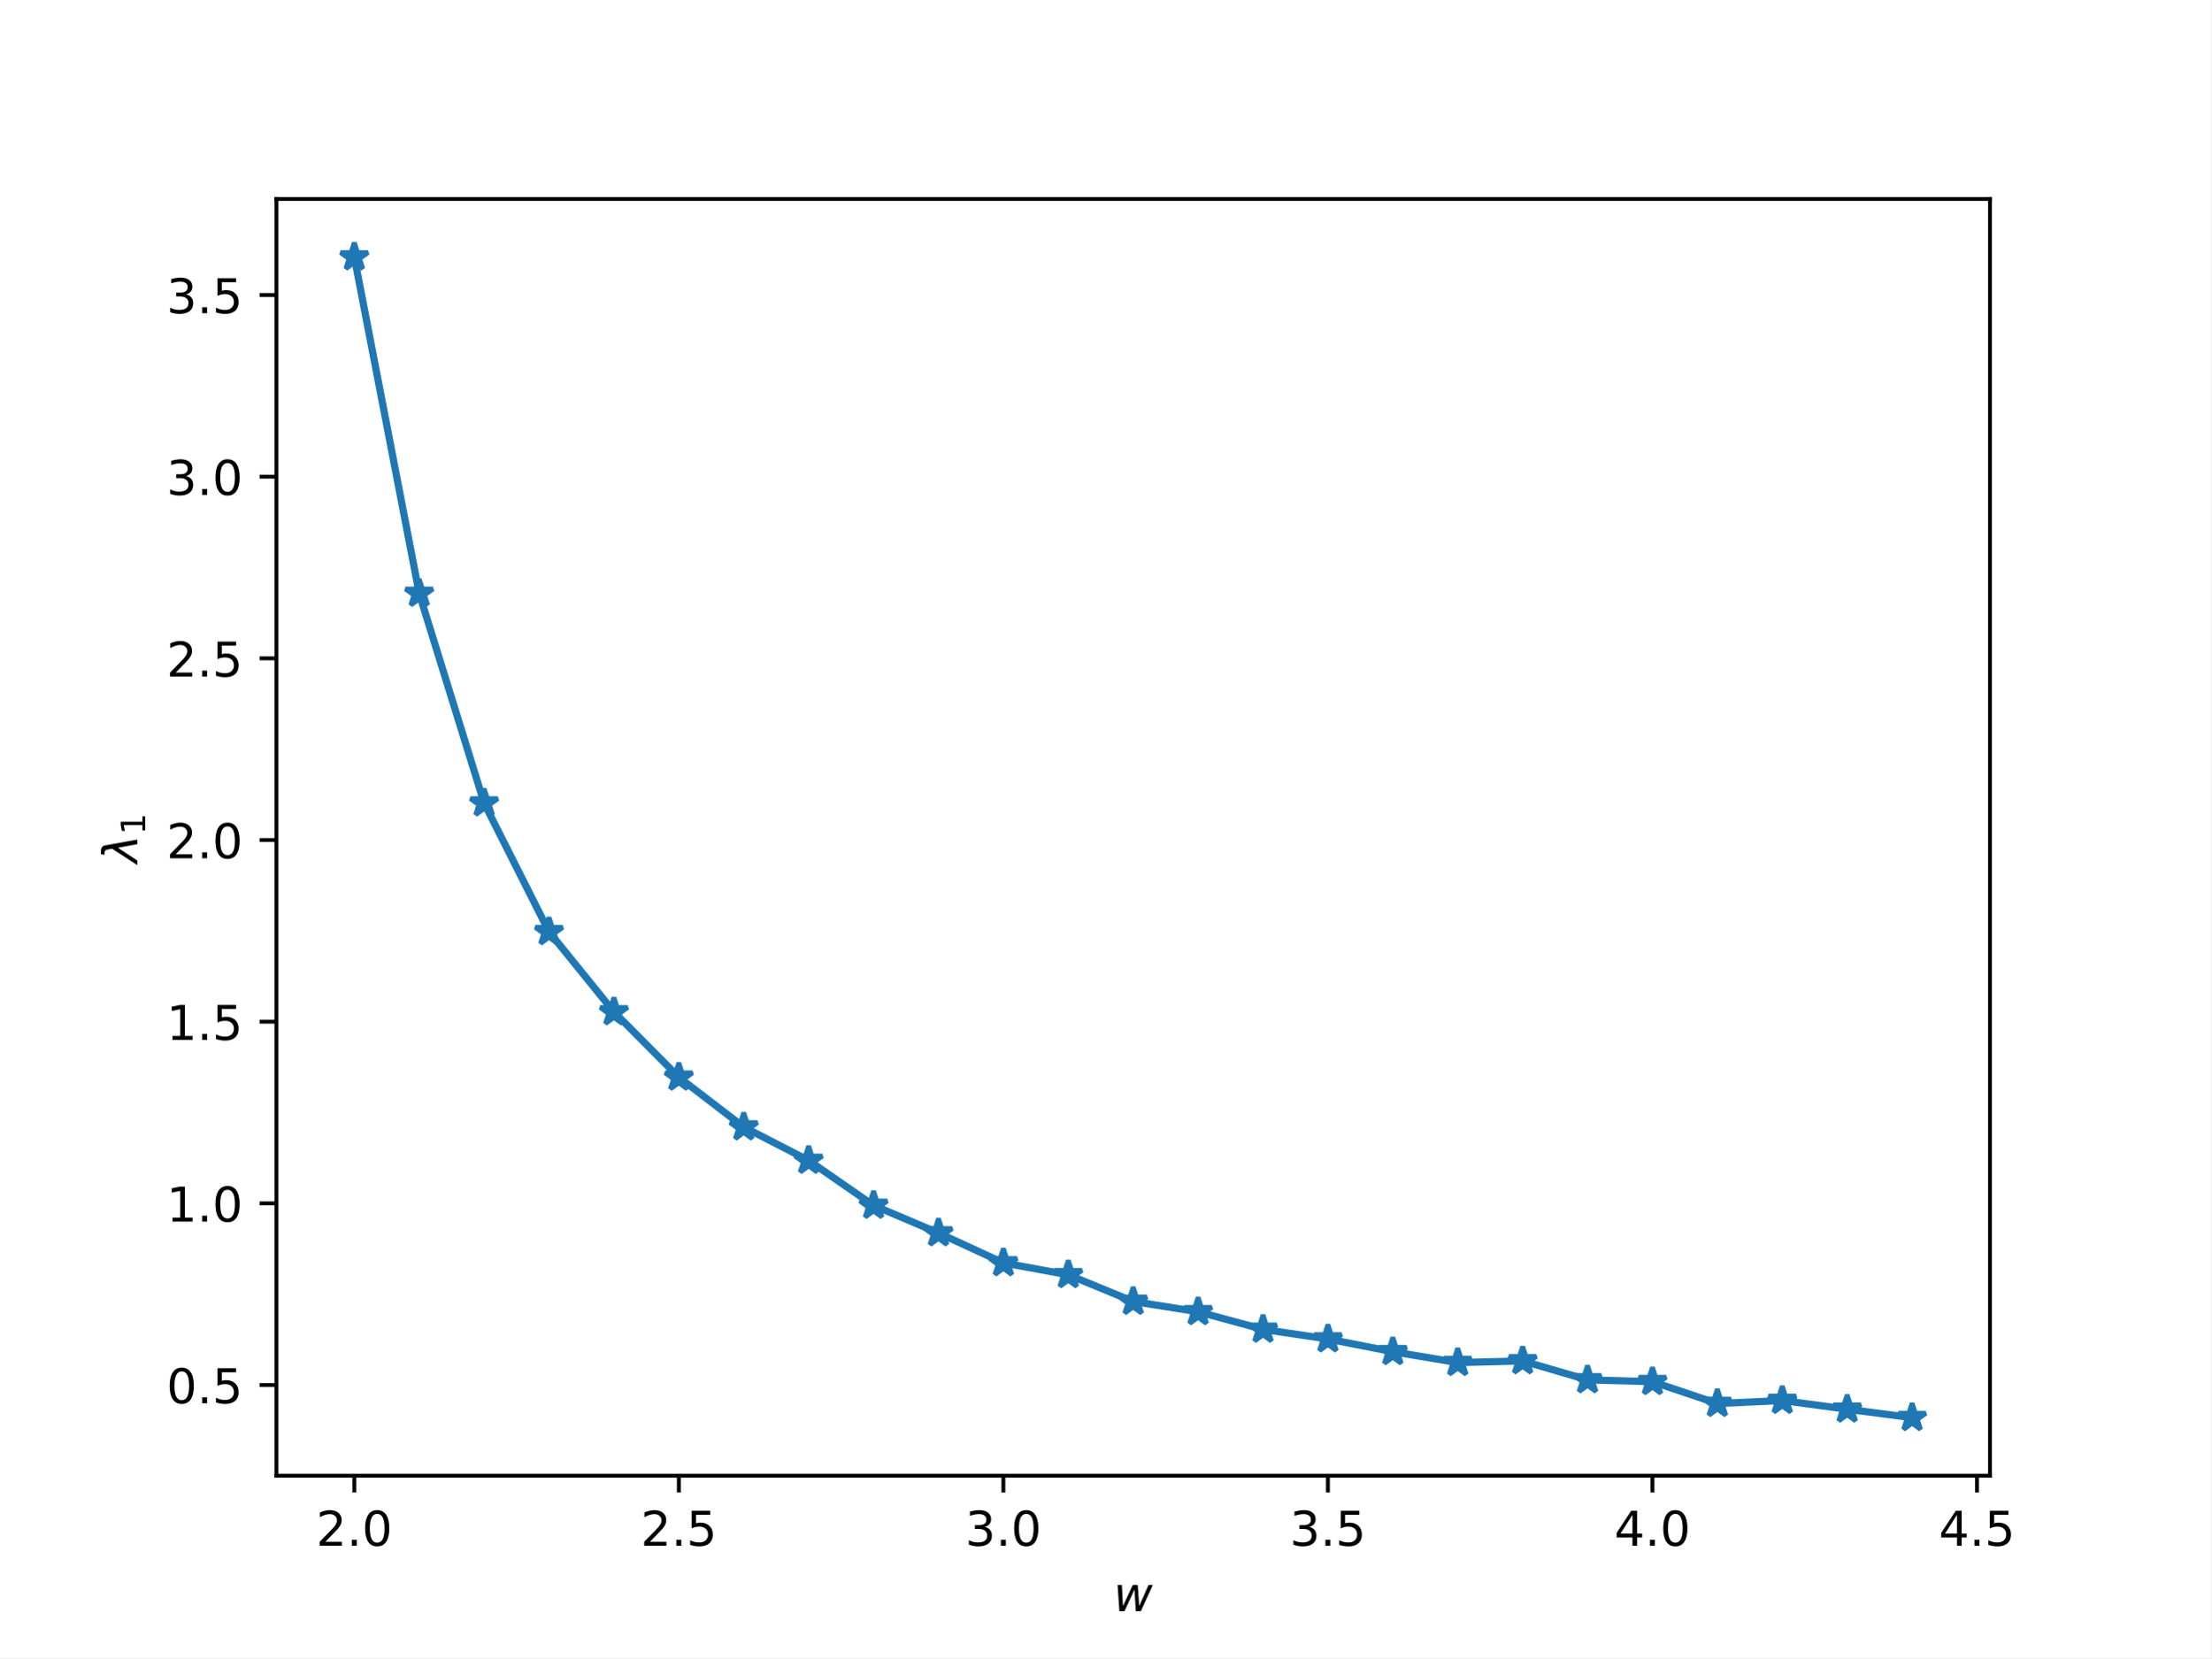
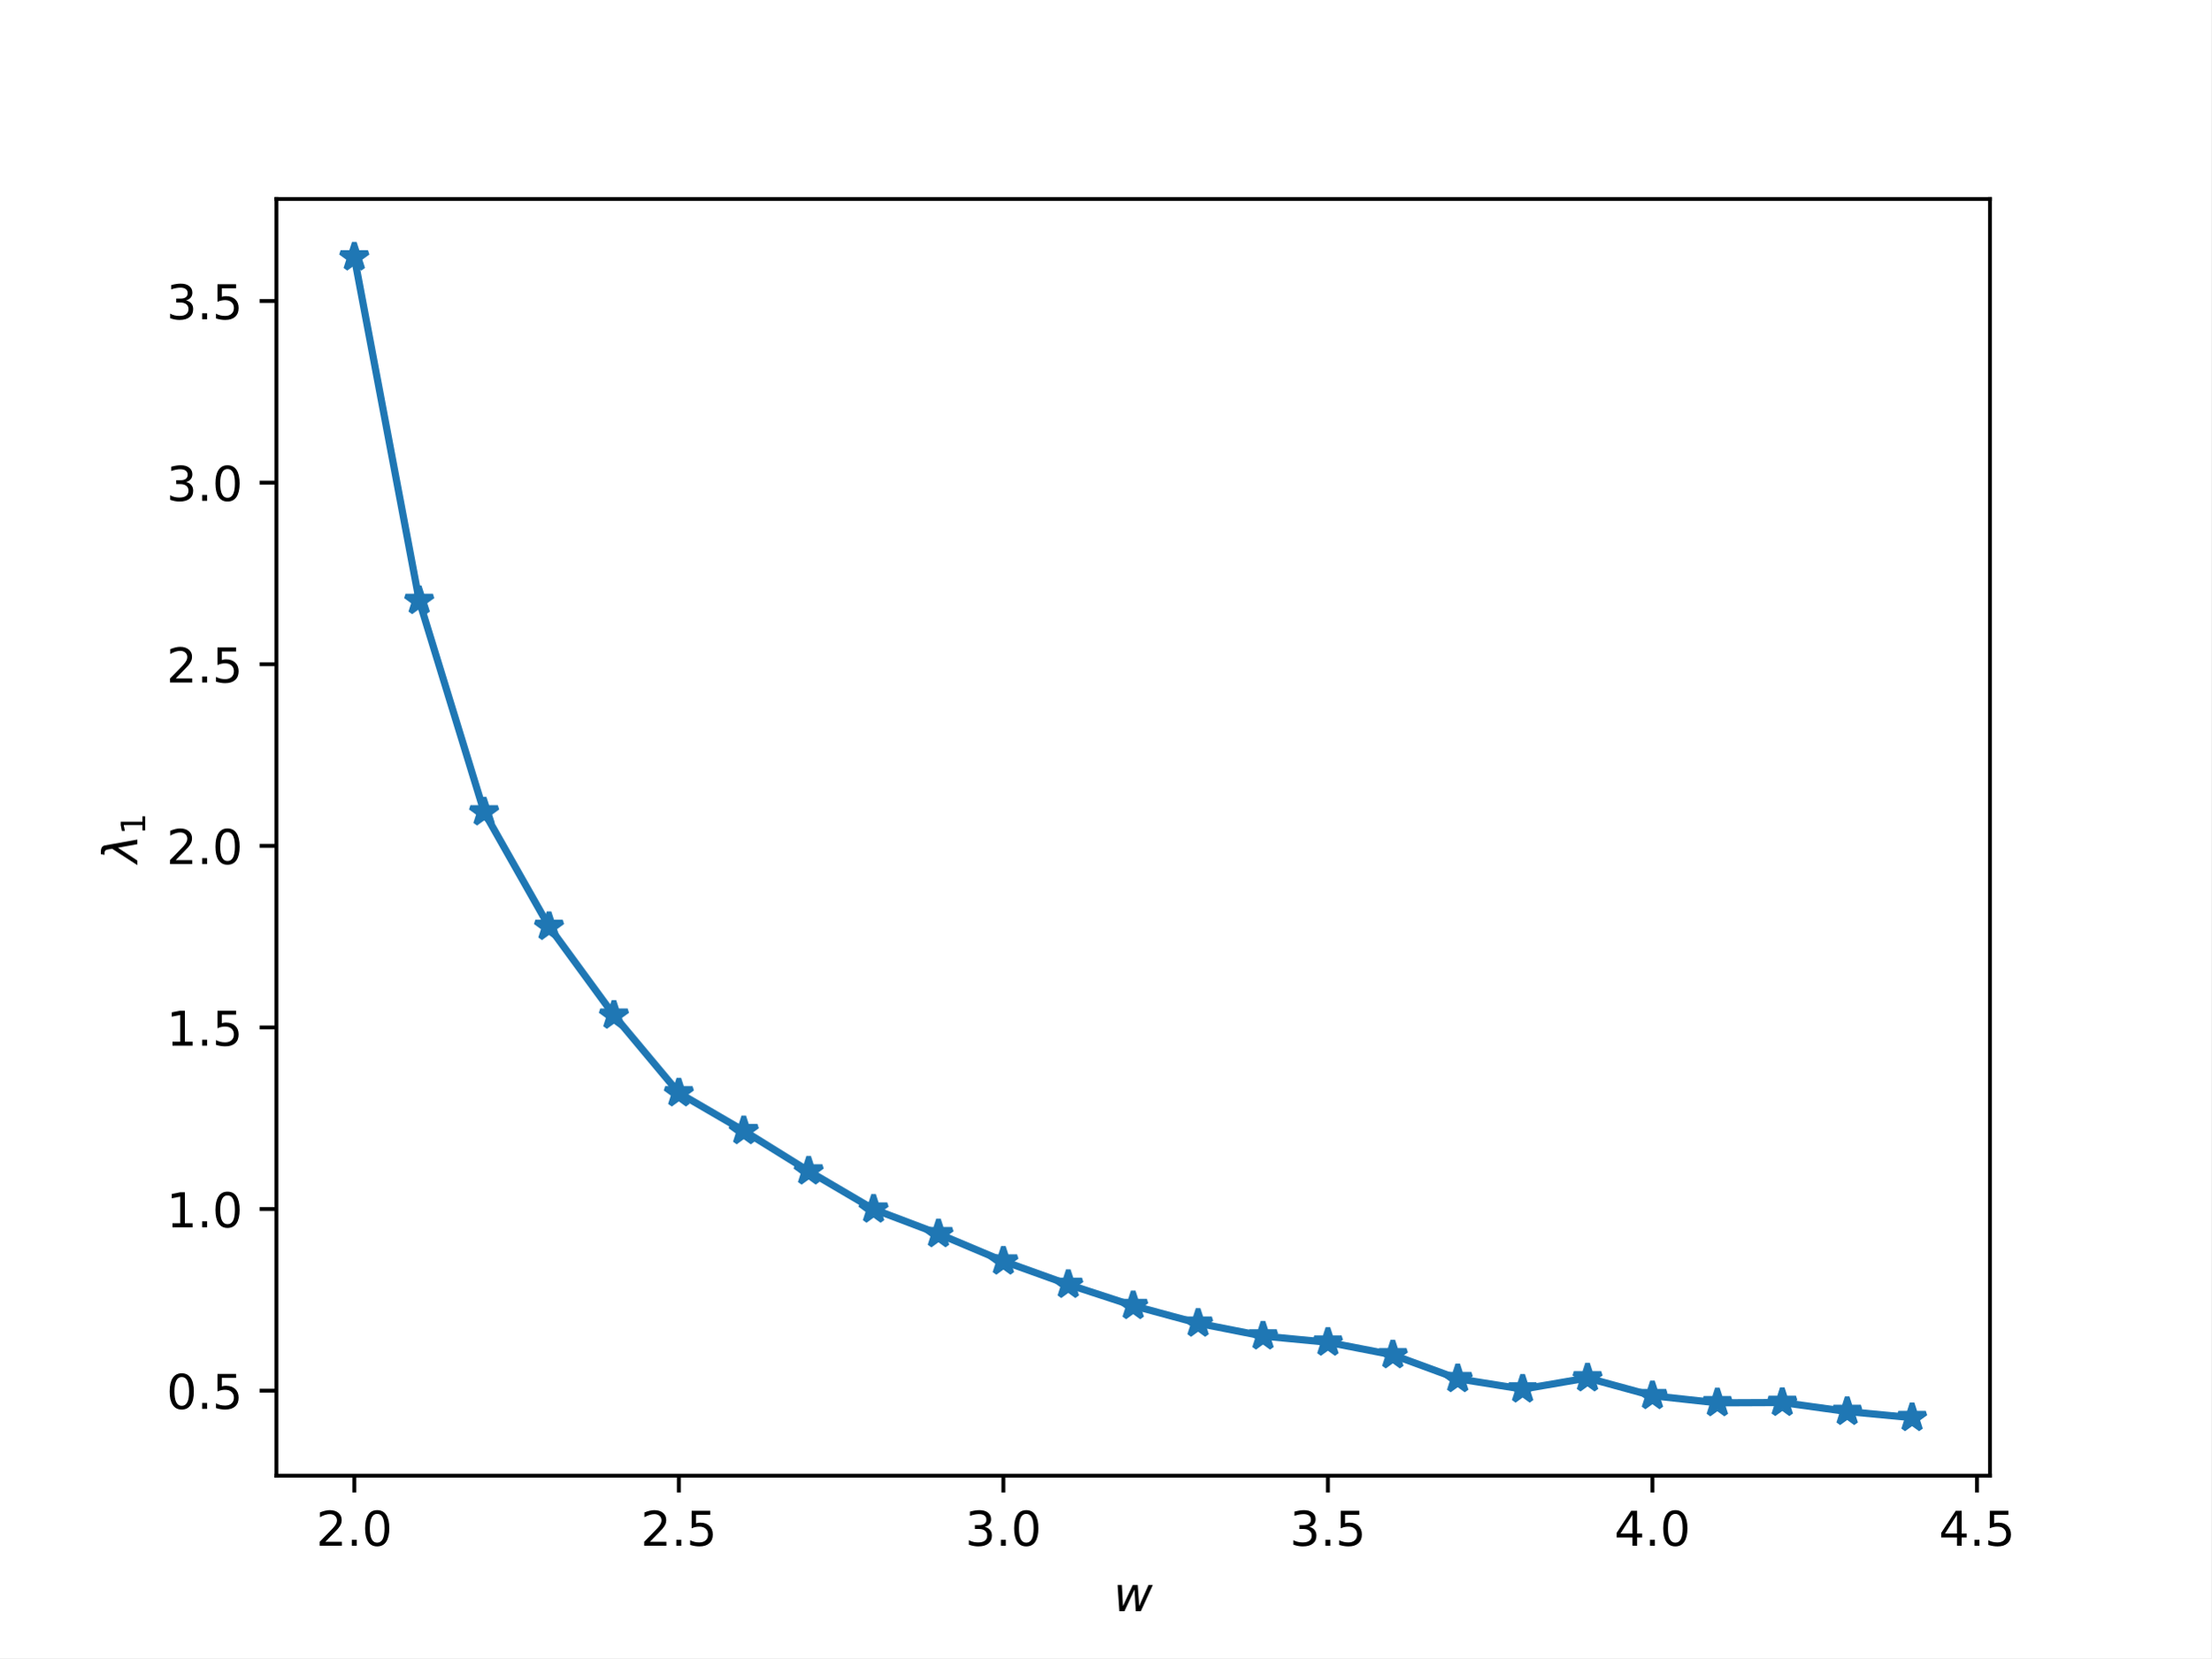
<svg xmlns="http://www.w3.org/2000/svg" xmlns:xlink="http://www.w3.org/1999/xlink" height="345.6pt" version="1.1" viewBox="0 0 460.8 345.6" width="460.8pt">
  <defs>
    <style type="text/css">
*{stroke-linecap:butt;stroke-linejoin:round;}
  </style>
  </defs>
  <g id="figure_1">
    <g id="patch_1">
      <path d="M 0 345.6  L 460.8 345.6  L 460.8 0  L 0 0  z " style="fill:#ffffff;" />
    </g>
    <g id="axes_1">
      <g id="patch_2">
        <path d="M 57.6 307.584  L 414.72 307.584  L 414.72 41.472  L 57.6 41.472  z " style="fill:#ffffff;" />
      </g>
      <g id="matplotlib.axis_1">
        <g id="xtick_1">
          <g id="line2d_1">
            <defs>
-               <path d="M 0 0  L 0 3.5  " id="m5be5e200d6" style="stroke:#000000;stroke-width:0.8;" />
-             </defs>
-             <g>
-               <use style="stroke:#000000;stroke-width:0.8;" x="73.833" xlink:href="#m5be5e200d6" y="307.584" />
+               <path d="M 0 0  L 0 3.5  " id="m8b6fad90a2" style="stroke:#000000;stroke-width:0.8;" />
+             </defs>
+             <g>
+               <use style="stroke:#000000;stroke-width:0.8;" x="73.833" xlink:href="#m8b6fad90a2" y="307.584" />
            </g>
          </g>
          <g id="text_1">
            <defs>
              <path d="M 19.188 8.297  L 53.609 8.297  L 53.609 0  L 7.328 0  L 7.328 8.297  Q 12.938 14.109 22.625 23.891  Q 32.328 33.688 34.812 36.531  Q 39.547 41.844 41.422 45.531  Q 43.312 49.219 43.312 52.781  Q 43.312 58.594 39.234 62.25  Q 35.156 65.922 28.609 65.922  Q 23.969 65.922 18.812 64.312  Q 13.672 62.703 7.812 59.422  L 7.812 69.391  Q 13.766 71.781 18.938 73  Q 24.125 74.219 28.422 74.219  Q 39.75 74.219 46.484 68.547  Q 53.219 62.891 53.219 53.422  Q 53.219 48.922 51.531 44.891  Q 49.859 40.875 45.406 35.406  Q 44.188 33.984 37.641 27.219  Q 31.109 20.453 19.188 8.297  z " id="DejaVuSans-32" />
              <path d="M 10.688 12.406  L 21 12.406  L 21 0  L 10.688 0  z " id="DejaVuSans-2e" />
              <path d="M 31.781 66.406  Q 24.172 66.406 20.328 58.906  Q 16.5 51.422 16.5 36.375  Q 16.5 21.391 20.328 13.891  Q 24.172 6.391 31.781 6.391  Q 39.453 6.391 43.281 13.891  Q 47.125 21.391 47.125 36.375  Q 47.125 51.422 43.281 58.906  Q 39.453 66.406 31.781 66.406  z M 31.781 74.219  Q 44.047 74.219 50.516 64.516  Q 56.984 54.828 56.984 36.375  Q 56.984 17.969 50.516 8.266  Q 44.047 -1.422 31.781 -1.422  Q 19.531 -1.422 13.062 8.266  Q 6.594 17.969 6.594 36.375  Q 6.594 54.828 13.062 64.516  Q 19.531 74.219 31.781 74.219  z " id="DejaVuSans-30" />
            </defs>
            <g transform="translate(65.88116 322.1824)scale(0.1 -0.1)">
              <use xlink:href="#DejaVuSans-32" />
              <use x="63.623" xlink:href="#DejaVuSans-2e" />
              <use x="95.41" xlink:href="#DejaVuSans-30" />
            </g>
          </g>
        </g>
        <g id="xtick_2">
          <g id="line2d_2">
            <g>
-               <use style="stroke:#000000;stroke-width:0.8;" x="141.469" xlink:href="#m5be5e200d6" y="307.584" />
+               <use style="stroke:#000000;stroke-width:0.8;" x="141.469" xlink:href="#m8b6fad90a2" y="307.584" />
            </g>
          </g>
          <g id="text_2">
            <defs>
              <path d="M 10.797 72.906  L 49.516 72.906  L 49.516 64.594  L 19.828 64.594  L 19.828 46.734  Q 21.969 47.469 24.109 47.828  Q 26.266 48.188 28.422 48.188  Q 40.625 48.188 47.75 41.5  Q 54.891 34.812 54.891 23.391  Q 54.891 11.625 47.562 5.094  Q 40.234 -1.422 26.906 -1.422  Q 22.312 -1.422 17.547 -0.641  Q 12.797 0.141 7.719 1.703  L 7.719 11.625  Q 12.109 9.234 16.797 8.062  Q 21.484 6.891 26.703 6.891  Q 35.156 6.891 40.078 11.328  Q 45.016 15.766 45.016 23.391  Q 45.016 31 40.078 35.438  Q 35.156 39.891 26.703 39.891  Q 22.75 39.891 18.812 39.016  Q 14.891 38.141 10.797 36.281  z " id="DejaVuSans-35" />
            </defs>
            <g transform="translate(133.5175 322.1824)scale(0.1 -0.1)">
              <use xlink:href="#DejaVuSans-32" />
              <use x="63.623" xlink:href="#DejaVuSans-2e" />
              <use x="95.41" xlink:href="#DejaVuSans-35" />
            </g>
          </g>
        </g>
        <g id="xtick_3">
          <g id="line2d_3">
            <g>
-               <use style="stroke:#000000;stroke-width:0.8;" x="209.105" xlink:href="#m5be5e200d6" y="307.584" />
+               <use style="stroke:#000000;stroke-width:0.8;" x="209.105" xlink:href="#m8b6fad90a2" y="307.584" />
            </g>
          </g>
          <g id="text_3">
            <defs>
              <path d="M 40.578 39.312  Q 47.656 37.797 51.625 33  Q 55.609 28.219 55.609 21.188  Q 55.609 10.406 48.188 4.484  Q 40.766 -1.422 27.094 -1.422  Q 22.516 -1.422 17.656 -0.516  Q 12.797 0.391 7.625 2.203  L 7.625 11.719  Q 11.719 9.328 16.594 8.109  Q 21.484 6.891 26.812 6.891  Q 36.078 6.891 40.938 10.547  Q 45.797 14.203 45.797 21.188  Q 45.797 27.641 41.281 31.266  Q 36.766 34.906 28.719 34.906  L 20.219 34.906  L 20.219 43.016  L 29.109 43.016  Q 36.375 43.016 40.234 45.922  Q 44.094 48.828 44.094 54.297  Q 44.094 59.906 40.109 62.906  Q 36.141 65.922 28.719 65.922  Q 24.656 65.922 20.016 65.031  Q 15.375 64.156 9.812 62.312  L 9.812 71.094  Q 15.438 72.656 20.344 73.438  Q 25.25 74.219 29.594 74.219  Q 40.828 74.219 47.359 69.109  Q 53.906 64.016 53.906 55.328  Q 53.906 49.266 50.438 45.094  Q 46.969 40.922 40.578 39.312  z " id="DejaVuSans-33" />
            </defs>
            <g transform="translate(201.1539 322.1824)scale(0.1 -0.1)">
              <use xlink:href="#DejaVuSans-33" />
              <use x="63.623" xlink:href="#DejaVuSans-2e" />
              <use x="95.41" xlink:href="#DejaVuSans-30" />
            </g>
          </g>
        </g>
        <g id="xtick_4">
          <g id="line2d_4">
            <g>
-               <use style="stroke:#000000;stroke-width:0.8;" x="276.742" xlink:href="#m5be5e200d6" y="307.584" />
+               <use style="stroke:#000000;stroke-width:0.8;" x="276.742" xlink:href="#m8b6fad90a2" y="307.584" />
            </g>
          </g>
          <g id="text_4">
            <g transform="translate(268.7903 322.1824)scale(0.1 -0.1)">
              <use xlink:href="#DejaVuSans-33" />
              <use x="63.623" xlink:href="#DejaVuSans-2e" />
              <use x="95.41" xlink:href="#DejaVuSans-35" />
            </g>
          </g>
        </g>
        <g id="xtick_5">
          <g id="line2d_5">
            <g>
-               <use style="stroke:#000000;stroke-width:0.8;" x="344.378" xlink:href="#m5be5e200d6" y="307.584" />
+               <use style="stroke:#000000;stroke-width:0.8;" x="344.378" xlink:href="#m8b6fad90a2" y="307.584" />
            </g>
          </g>
          <g id="text_5">
            <defs>
              <path d="M 37.797 64.312  L 12.891 25.391  L 37.797 25.391  z M 35.203 72.906  L 47.609 72.906  L 47.609 25.391  L 58.016 25.391  L 58.016 17.188  L 47.609 17.188  L 47.609 0  L 37.797 0  L 37.797 17.188  L 4.891 17.188  L 4.891 26.703  z " id="DejaVuSans-34" />
            </defs>
            <g transform="translate(336.4266 322.1824)scale(0.1 -0.1)">
              <use xlink:href="#DejaVuSans-34" />
              <use x="63.623" xlink:href="#DejaVuSans-2e" />
              <use x="95.41" xlink:href="#DejaVuSans-30" />
            </g>
          </g>
        </g>
        <g id="xtick_6">
          <g id="line2d_6">
            <g>
-               <use style="stroke:#000000;stroke-width:0.8;" x="412.015" xlink:href="#m5be5e200d6" y="307.584" />
+               <use style="stroke:#000000;stroke-width:0.8;" x="412.015" xlink:href="#m8b6fad90a2" y="307.584" />
            </g>
          </g>
          <g id="text_6">
            <g transform="translate(404.063 322.1824)scale(0.1 -0.1)">
              <use xlink:href="#DejaVuSans-34" />
              <use x="63.623" xlink:href="#DejaVuSans-2e" />
              <use x="95.41" xlink:href="#DejaVuSans-35" />
            </g>
          </g>
        </g>
        <g id="text_7">
          <defs>
            <path d="M 8.5 54.688  L 17.391 54.688  L 19.672 10.688  L 40.094 54.688  L 50.484 54.688  L 53.516 10.688  L 72.906 54.688  L 81.891 54.688  L 56.891 0  L 46.391 0  L 43.703 45.312  L 22.797 0  L 12.203 0  z " id="DejaVuSans-Oblique-77" />
          </defs>
          <g transform="translate(232.06 335.8606)scale(0.1 -0.1)">
            <use transform="translate(0 0.3125)" xlink:href="#DejaVuSans-Oblique-77" />
          </g>
        </g>
      </g>
      <g id="matplotlib.axis_2">
        <g id="ytick_1">
          <g id="line2d_7">
            <defs>
-               <path d="M 0 0  L -3.5 0  " id="mb9334c3738" style="stroke:#000000;stroke-width:0.8;" />
-             </defs>
-             <g>
-               <use style="stroke:#000000;stroke-width:0.8;" x="57.6" xlink:href="#mb9334c3738" y="288.688" />
+               <path d="M 0 0  L -3.5 0  " id="m254b080a96" style="stroke:#000000;stroke-width:0.8;" />
+             </defs>
+             <g>
+               <use style="stroke:#000000;stroke-width:0.8;" x="57.6" xlink:href="#m254b080a96" y="289.861" />
            </g>
          </g>
          <g id="text_8">
-             <g transform="translate(34.69687 292.4877)scale(0.1 -0.1)">
+             <g transform="translate(34.69687 293.6603)scale(0.1 -0.1)">
              <use xlink:href="#DejaVuSans-30" />
              <use x="63.623" xlink:href="#DejaVuSans-2e" />
              <use x="95.41" xlink:href="#DejaVuSans-35" />
            </g>
          </g>
        </g>
        <g id="ytick_2">
          <g id="line2d_8">
            <g>
-               <use style="stroke:#000000;stroke-width:0.8;" x="57.6" xlink:href="#mb9334c3738" y="250.82" />
+               <use style="stroke:#000000;stroke-width:0.8;" x="57.6" xlink:href="#m254b080a96" y="252.007" />
            </g>
          </g>
          <g id="text_9">
            <defs>
              <path d="M 12.406 8.297  L 28.516 8.297  L 28.516 63.922  L 10.984 60.406  L 10.984 69.391  L 28.422 72.906  L 38.281 72.906  L 38.281 8.297  L 54.391 8.297  L 54.391 0  L 12.406 0  z " id="DejaVuSans-31" />
            </defs>
-             <g transform="translate(34.69687 254.6197)scale(0.1 -0.1)">
+             <g transform="translate(34.69687 255.8059)scale(0.1 -0.1)">
              <use xlink:href="#DejaVuSans-31" />
              <use x="63.623" xlink:href="#DejaVuSans-2e" />
              <use x="95.41" xlink:href="#DejaVuSans-30" />
            </g>
          </g>
        </g>
        <g id="ytick_3">
          <g id="line2d_9">
            <g>
-               <use style="stroke:#000000;stroke-width:0.8;" x="57.6" xlink:href="#mb9334c3738" y="212.952" />
+               <use style="stroke:#000000;stroke-width:0.8;" x="57.6" xlink:href="#m254b080a96" y="214.152" />
            </g>
          </g>
          <g id="text_10">
-             <g transform="translate(34.69687 216.7517)scale(0.1 -0.1)">
+             <g transform="translate(34.69687 217.9516)scale(0.1 -0.1)">
              <use xlink:href="#DejaVuSans-31" />
              <use x="63.623" xlink:href="#DejaVuSans-2e" />
              <use x="95.41" xlink:href="#DejaVuSans-35" />
            </g>
          </g>
        </g>
        <g id="ytick_4">
          <g id="line2d_10">
            <g>
-               <use style="stroke:#000000;stroke-width:0.8;" x="57.6" xlink:href="#mb9334c3738" y="175.084" />
+               <use style="stroke:#000000;stroke-width:0.8;" x="57.6" xlink:href="#m254b080a96" y="176.298" />
            </g>
          </g>
          <g id="text_11">
-             <g transform="translate(34.69687 178.8837)scale(0.1 -0.1)">
+             <g transform="translate(34.69687 180.0973)scale(0.1 -0.1)">
              <use xlink:href="#DejaVuSans-32" />
              <use x="63.623" xlink:href="#DejaVuSans-2e" />
              <use x="95.41" xlink:href="#DejaVuSans-30" />
            </g>
          </g>
        </g>
        <g id="ytick_5">
          <g id="line2d_11">
            <g>
-               <use style="stroke:#000000;stroke-width:0.8;" x="57.6" xlink:href="#mb9334c3738" y="137.216" />
+               <use style="stroke:#000000;stroke-width:0.8;" x="57.6" xlink:href="#m254b080a96" y="138.444" />
            </g>
          </g>
          <g id="text_12">
-             <g transform="translate(34.69687 141.0157)scale(0.1 -0.1)">
+             <g transform="translate(34.69687 142.2429)scale(0.1 -0.1)">
              <use xlink:href="#DejaVuSans-32" />
              <use x="63.623" xlink:href="#DejaVuSans-2e" />
              <use x="95.41" xlink:href="#DejaVuSans-35" />
            </g>
          </g>
        </g>
        <g id="ytick_6">
          <g id="line2d_12">
            <g>
-               <use style="stroke:#000000;stroke-width:0.8;" x="57.6" xlink:href="#mb9334c3738" y="99.348" />
+               <use style="stroke:#000000;stroke-width:0.8;" x="57.6" xlink:href="#m254b080a96" y="100.589" />
            </g>
          </g>
          <g id="text_13">
-             <g transform="translate(34.69687 103.1476)scale(0.1 -0.1)">
+             <g transform="translate(34.69687 104.3886)scale(0.1 -0.1)">
              <use xlink:href="#DejaVuSans-33" />
              <use x="63.623" xlink:href="#DejaVuSans-2e" />
              <use x="95.41" xlink:href="#DejaVuSans-30" />
            </g>
          </g>
        </g>
        <g id="ytick_7">
          <g id="line2d_13">
            <g>
-               <use style="stroke:#000000;stroke-width:0.8;" x="57.6" xlink:href="#mb9334c3738" y="61.48" />
+               <use style="stroke:#000000;stroke-width:0.8;" x="57.6" xlink:href="#m254b080a96" y="62.735" />
            </g>
          </g>
          <g id="text_14">
-             <g transform="translate(34.69687 65.27964)scale(0.1 -0.1)">
+             <g transform="translate(34.69687 66.53428)scale(0.1 -0.1)">
              <use xlink:href="#DejaVuSans-33" />
              <use x="63.623" xlink:href="#DejaVuSans-2e" />
              <use x="95.41" xlink:href="#DejaVuSans-35" />
            </g>
          </g>
        </g>
        <g id="text_15">
          <defs>
            <path d="M 36.719 67.438  L 48.828 0  L 39.312 0  L 31.844 40.438  L 5.125 0  L -4.391 0  L 29.734 52.438  L 28.031 62.109  Q 26.953 68.266 21.734 68.266  L 17.047 68.266  L 18.5 75.984  L 24.219 75.875  Q 35.203 75.734 36.719 67.438  z " id="DejaVuSans-Oblique-3bb" />
          </defs>
          <g transform="translate(28.61719 179.878)rotate(-90)scale(0.1 -0.1)">
            <use transform="translate(0 0.015625)" xlink:href="#DejaVuSans-Oblique-3bb" />
            <use transform="translate(59.17969 -16.39062)scale(0.7)" xlink:href="#DejaVuSans-31" />
          </g>
        </g>
      </g>
      <g id="line2d_14">
-         <path clip-path="url(#p32509c4957)" d="M 73.833 53.568  L 87.36 123.686  L 100.887 167.384  L 114.415 194.214  L 127.942 210.917  L 141.469 224.536  L 154.996 234.913  L 168.524 241.875  L 182.051 251.256  L 195.578 256.991  L 209.105 263.231  L 222.633 265.708  L 236.16 271.273  L 249.687 273.416  L 263.215 277.086  L 276.742 279.094  L 290.269 281.742  L 303.796 284.011  L 317.324 283.66  L 330.851 287.616  L 344.378 287.988  L 357.905 292.546  L 371.433 291.912  L 384.96 293.731  L 398.487 295.488  " style="fill:none;stroke:#1f77b4;stroke-linecap:square;stroke-width:1.5;" />
+         <path clip-path="url(#p669f5132f2)" d="M 73.833 53.568  L 87.36 125.183  L 100.887 169.241  L 114.415 193.119  L 127.942 211.621  L 141.469 227.81  L 154.996 235.686  L 168.524 244.093  L 182.051 252.041  L 195.578 257.169  L 209.105 262.868  L 222.633 267.729  L 236.16 272.149  L 249.687 275.812  L 263.215 278.482  L 276.742 279.775  L 290.269 282.406  L 303.796 287.377  L 317.324 289.536  L 330.851 287.212  L 344.378 290.918  L 357.905 292.395  L 371.433 292.333  L 384.96 294.21  L 398.487 295.488  " style="fill:none;stroke:#1f77b4;stroke-linecap:square;stroke-width:1.5;" />
        <defs>
-           <path d="M 0 -3  L -0.674 -0.927  L -2.853 -0.927  L -1.09 0.354  L -1.763 2.427  L -0 1.146  L 1.763 2.427  L 1.09 0.354  L 2.853 -0.927  L 0.674 -0.927  z " id="ma6ed7e4bd9" style="stroke:#1f77b4;stroke-linejoin:bevel;" />
+           <path d="M 0 -3  L -0.674 -0.927  L -2.853 -0.927  L -1.09 0.354  L -1.763 2.427  L -0 1.146  L 1.763 2.427  L 1.09 0.354  L 2.853 -0.927  L 0.674 -0.927  z " id="m402a9b5857" style="stroke:#1f77b4;stroke-linejoin:bevel;" />
        </defs>
-         <g clip-path="url(#p32509c4957)">
-           <use style="fill:#1f77b4;stroke:#1f77b4;stroke-linejoin:bevel;" x="73.833" xlink:href="#ma6ed7e4bd9" y="53.568" />
-           <use style="fill:#1f77b4;stroke:#1f77b4;stroke-linejoin:bevel;" x="87.36" xlink:href="#ma6ed7e4bd9" y="123.686" />
-           <use style="fill:#1f77b4;stroke:#1f77b4;stroke-linejoin:bevel;" x="100.887" xlink:href="#ma6ed7e4bd9" y="167.384" />
-           <use style="fill:#1f77b4;stroke:#1f77b4;stroke-linejoin:bevel;" x="114.415" xlink:href="#ma6ed7e4bd9" y="194.214" />
-           <use style="fill:#1f77b4;stroke:#1f77b4;stroke-linejoin:bevel;" x="127.942" xlink:href="#ma6ed7e4bd9" y="210.917" />
-           <use style="fill:#1f77b4;stroke:#1f77b4;stroke-linejoin:bevel;" x="141.469" xlink:href="#ma6ed7e4bd9" y="224.536" />
-           <use style="fill:#1f77b4;stroke:#1f77b4;stroke-linejoin:bevel;" x="154.996" xlink:href="#ma6ed7e4bd9" y="234.913" />
-           <use style="fill:#1f77b4;stroke:#1f77b4;stroke-linejoin:bevel;" x="168.524" xlink:href="#ma6ed7e4bd9" y="241.875" />
-           <use style="fill:#1f77b4;stroke:#1f77b4;stroke-linejoin:bevel;" x="182.051" xlink:href="#ma6ed7e4bd9" y="251.256" />
-           <use style="fill:#1f77b4;stroke:#1f77b4;stroke-linejoin:bevel;" x="195.578" xlink:href="#ma6ed7e4bd9" y="256.991" />
-           <use style="fill:#1f77b4;stroke:#1f77b4;stroke-linejoin:bevel;" x="209.105" xlink:href="#ma6ed7e4bd9" y="263.231" />
-           <use style="fill:#1f77b4;stroke:#1f77b4;stroke-linejoin:bevel;" x="222.633" xlink:href="#ma6ed7e4bd9" y="265.708" />
-           <use style="fill:#1f77b4;stroke:#1f77b4;stroke-linejoin:bevel;" x="236.16" xlink:href="#ma6ed7e4bd9" y="271.273" />
-           <use style="fill:#1f77b4;stroke:#1f77b4;stroke-linejoin:bevel;" x="249.687" xlink:href="#ma6ed7e4bd9" y="273.416" />
-           <use style="fill:#1f77b4;stroke:#1f77b4;stroke-linejoin:bevel;" x="263.215" xlink:href="#ma6ed7e4bd9" y="277.086" />
-           <use style="fill:#1f77b4;stroke:#1f77b4;stroke-linejoin:bevel;" x="276.742" xlink:href="#ma6ed7e4bd9" y="279.094" />
-           <use style="fill:#1f77b4;stroke:#1f77b4;stroke-linejoin:bevel;" x="290.269" xlink:href="#ma6ed7e4bd9" y="281.742" />
-           <use style="fill:#1f77b4;stroke:#1f77b4;stroke-linejoin:bevel;" x="303.796" xlink:href="#ma6ed7e4bd9" y="284.011" />
-           <use style="fill:#1f77b4;stroke:#1f77b4;stroke-linejoin:bevel;" x="317.324" xlink:href="#ma6ed7e4bd9" y="283.66" />
-           <use style="fill:#1f77b4;stroke:#1f77b4;stroke-linejoin:bevel;" x="330.851" xlink:href="#ma6ed7e4bd9" y="287.616" />
-           <use style="fill:#1f77b4;stroke:#1f77b4;stroke-linejoin:bevel;" x="344.378" xlink:href="#ma6ed7e4bd9" y="287.988" />
-           <use style="fill:#1f77b4;stroke:#1f77b4;stroke-linejoin:bevel;" x="357.905" xlink:href="#ma6ed7e4bd9" y="292.546" />
-           <use style="fill:#1f77b4;stroke:#1f77b4;stroke-linejoin:bevel;" x="371.433" xlink:href="#ma6ed7e4bd9" y="291.912" />
-           <use style="fill:#1f77b4;stroke:#1f77b4;stroke-linejoin:bevel;" x="384.96" xlink:href="#ma6ed7e4bd9" y="293.731" />
-           <use style="fill:#1f77b4;stroke:#1f77b4;stroke-linejoin:bevel;" x="398.487" xlink:href="#ma6ed7e4bd9" y="295.488" />
+         <g clip-path="url(#p669f5132f2)">
+           <use style="fill:#1f77b4;stroke:#1f77b4;stroke-linejoin:bevel;" x="73.833" xlink:href="#m402a9b5857" y="53.568" />
+           <use style="fill:#1f77b4;stroke:#1f77b4;stroke-linejoin:bevel;" x="87.36" xlink:href="#m402a9b5857" y="125.183" />
+           <use style="fill:#1f77b4;stroke:#1f77b4;stroke-linejoin:bevel;" x="100.887" xlink:href="#m402a9b5857" y="169.241" />
+           <use style="fill:#1f77b4;stroke:#1f77b4;stroke-linejoin:bevel;" x="114.415" xlink:href="#m402a9b5857" y="193.119" />
+           <use style="fill:#1f77b4;stroke:#1f77b4;stroke-linejoin:bevel;" x="127.942" xlink:href="#m402a9b5857" y="211.621" />
+           <use style="fill:#1f77b4;stroke:#1f77b4;stroke-linejoin:bevel;" x="141.469" xlink:href="#m402a9b5857" y="227.81" />
+           <use style="fill:#1f77b4;stroke:#1f77b4;stroke-linejoin:bevel;" x="154.996" xlink:href="#m402a9b5857" y="235.686" />
+           <use style="fill:#1f77b4;stroke:#1f77b4;stroke-linejoin:bevel;" x="168.524" xlink:href="#m402a9b5857" y="244.093" />
+           <use style="fill:#1f77b4;stroke:#1f77b4;stroke-linejoin:bevel;" x="182.051" xlink:href="#m402a9b5857" y="252.041" />
+           <use style="fill:#1f77b4;stroke:#1f77b4;stroke-linejoin:bevel;" x="195.578" xlink:href="#m402a9b5857" y="257.169" />
+           <use style="fill:#1f77b4;stroke:#1f77b4;stroke-linejoin:bevel;" x="209.105" xlink:href="#m402a9b5857" y="262.868" />
+           <use style="fill:#1f77b4;stroke:#1f77b4;stroke-linejoin:bevel;" x="222.633" xlink:href="#m402a9b5857" y="267.729" />
+           <use style="fill:#1f77b4;stroke:#1f77b4;stroke-linejoin:bevel;" x="236.16" xlink:href="#m402a9b5857" y="272.149" />
+           <use style="fill:#1f77b4;stroke:#1f77b4;stroke-linejoin:bevel;" x="249.687" xlink:href="#m402a9b5857" y="275.812" />
+           <use style="fill:#1f77b4;stroke:#1f77b4;stroke-linejoin:bevel;" x="263.215" xlink:href="#m402a9b5857" y="278.482" />
+           <use style="fill:#1f77b4;stroke:#1f77b4;stroke-linejoin:bevel;" x="276.742" xlink:href="#m402a9b5857" y="279.775" />
+           <use style="fill:#1f77b4;stroke:#1f77b4;stroke-linejoin:bevel;" x="290.269" xlink:href="#m402a9b5857" y="282.406" />
+           <use style="fill:#1f77b4;stroke:#1f77b4;stroke-linejoin:bevel;" x="303.796" xlink:href="#m402a9b5857" y="287.377" />
+           <use style="fill:#1f77b4;stroke:#1f77b4;stroke-linejoin:bevel;" x="317.324" xlink:href="#m402a9b5857" y="289.536" />
+           <use style="fill:#1f77b4;stroke:#1f77b4;stroke-linejoin:bevel;" x="330.851" xlink:href="#m402a9b5857" y="287.212" />
+           <use style="fill:#1f77b4;stroke:#1f77b4;stroke-linejoin:bevel;" x="344.378" xlink:href="#m402a9b5857" y="290.918" />
+           <use style="fill:#1f77b4;stroke:#1f77b4;stroke-linejoin:bevel;" x="357.905" xlink:href="#m402a9b5857" y="292.395" />
+           <use style="fill:#1f77b4;stroke:#1f77b4;stroke-linejoin:bevel;" x="371.433" xlink:href="#m402a9b5857" y="292.333" />
+           <use style="fill:#1f77b4;stroke:#1f77b4;stroke-linejoin:bevel;" x="384.96" xlink:href="#m402a9b5857" y="294.21" />
+           <use style="fill:#1f77b4;stroke:#1f77b4;stroke-linejoin:bevel;" x="398.487" xlink:href="#m402a9b5857" y="295.488" />
        </g>
      </g>
      <g id="patch_3">
        <path d="M 57.6 307.584  L 57.6 41.472  " style="fill:none;stroke:#000000;stroke-linecap:square;stroke-linejoin:miter;stroke-width:0.8;" />
      </g>
      <g id="patch_4">
        <path d="M 414.72 307.584  L 414.72 41.472  " style="fill:none;stroke:#000000;stroke-linecap:square;stroke-linejoin:miter;stroke-width:0.8;" />
      </g>
      <g id="patch_5">
        <path d="M 57.6 307.584  L 414.72 307.584  " style="fill:none;stroke:#000000;stroke-linecap:square;stroke-linejoin:miter;stroke-width:0.8;" />
      </g>
      <g id="patch_6">
        <path d="M 57.6 41.472  L 414.72 41.472  " style="fill:none;stroke:#000000;stroke-linecap:square;stroke-linejoin:miter;stroke-width:0.8;" />
      </g>
    </g>
  </g>
  <defs>
-     <clipPath id="p32509c4957">
+     <clipPath id="p669f5132f2">
      <rect height="266.112" width="357.12" x="57.6" y="41.472" />
    </clipPath>
  </defs>
</svg>
